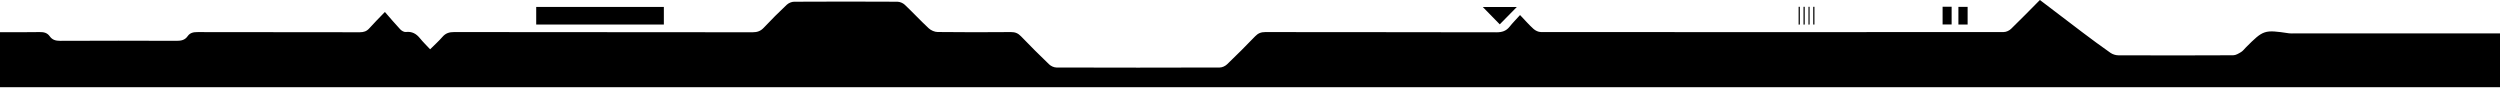
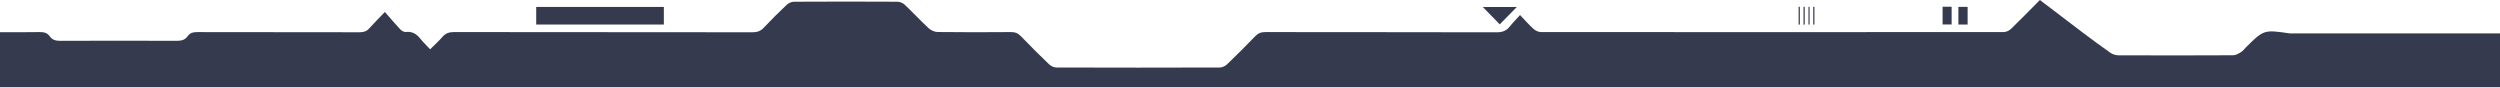
<svg xmlns="http://www.w3.org/2000/svg" version="1.1" id="Layer_1" x="0px" y="0px" viewBox="0 0 2044 71.297" style="enable-background:new 0 0 2044 71.297;" xml:space="preserve">
  <g>
    <style type="text/css">
- 		.st0{fill:#000;}
+ 		.st0{fill:#353a4e;}
	</style>
    <path fill="none" d="M2044,27.303c-55.996,0-111.992,0-167.987-0.002c-1.5,0-3.026,0.156-4.495-0.062   c-20.338-3.024-20.886-2.858-35.262,11.514c-1.296,1.296-2.417,2.886-3.942,3.805c-1.984,1.195-4.286,2.619-6.458,2.631   c-31.331,0.168-62.662,0.155-93.993,0.027c-2.142-0.009-4.604-0.81-6.362-2.038c-7.767-5.428-15.383-11.079-22.956-16.778   c-11.536-8.682-22.992-17.47-34.726-26.399c-8.038,8.099-15.693,15.986-23.595,23.616c-1.474,1.424-3.942,2.577-5.953,2.579   c-126.159,0.121-252.318,0.12-378.477,0.002c-2.018-0.002-4.434-1.155-5.973-2.539c-3.673-3.305-6.932-7.07-11.033-11.355   c-3.237,3.585-6.054,6.417-8.53,9.522c-2.835,3.554-6.219,4.598-10.785,4.587c-62.996-0.16-125.992-0.081-188.988-0.182   c-3.449-0.006-5.867,0.944-8.258,3.431c-7.505,7.808-15.178,15.462-22.999,22.953c-1.483,1.42-3.941,2.574-5.953,2.58   c-44.497,0.145-88.994,0.144-133.491,0.002c-2.019-0.006-4.493-1.12-5.973-2.536c-7.823-7.489-15.487-15.151-23.001-22.951   c-2.376-2.467-4.762-3.515-8.237-3.486c-19.997,0.168-39.998,0.187-59.994-0.053c-2.46-0.03-5.425-1.337-7.25-3.029   c-6.716-6.228-12.946-12.977-19.607-19.267c-1.487-1.404-3.977-2.45-6.012-2.462c-28.164-0.158-56.33-0.159-84.494,0.002   c-2.028,0.012-4.498,1.1-5.991,2.507c-6.426,6.054-12.703,12.283-18.741,18.723c-2.622,2.796-5.356,3.742-9.134,3.737   c-81.328-0.1-162.657-0.046-243.985-0.166c-3.979-0.006-6.935,0.843-9.573,3.893c-2.992,3.458-6.433,6.528-10.115,10.201   c-3.122-3.352-5.903-6.016-8.298-8.989c-3.039-3.771-6.543-5.736-11.577-5.157c-1.446,0.166-3.464-1.016-4.572-2.19   c-4.193-4.445-8.121-9.141-12.535-14.187c-5.171,5.387-9.095,9.238-12.727,13.348c-2.179,2.465-4.584,3.244-7.83,3.237   c-44.164-0.097-88.328-0.032-132.492-0.13c-3.391-0.008-6.214,0.442-8.246,3.366c-2.217,3.191-5.313,3.791-9.081,3.775   c-31.664-0.135-63.329-0.137-94.993,0.006c-3.638,0.017-6.504-0.68-8.627-3.674c-2.024-2.854-4.75-3.555-8.202-3.487   C21.668,26.438,10.833,26.303,0,26.303 M542.767,5.644c-35.089,0-69.784,0-104.365,0c0,5.068,0,9.788,0,14.405   c34.979,0,69.556,0,104.365,0C542.767,15.203,542.767,10.605,542.767,5.644z M1240.159,5.709c-9.613,0-18.945,0-27.84,0   c4.613,4.715,9.231,9.435,13.884,14.19C1230.693,15.335,1235.319,10.631,1240.159,5.709z M1601.193,20.072c2.791,0,5.057,0,7.534,0   c0-4.947,0-9.662,0-14.444c-2.659,0-5.036,0-7.534,0C1601.193,10.543,1601.193,15.133,1601.193,20.072z M1588.267,19.986   c2.653,0,5.027,0,7.385,0c0-5.039,0-9.756,0-14.46c-2.618,0-4.886,0-7.385,0C1588.267,10.464,1588.267,15.179,1588.267,19.986z    M1483.488,5.547c-0.333,0-0.667,0-1,0c0,4.842,0,9.684,0,14.525c0.333,0.003,0.667,0.006,1,0.008   C1483.488,15.236,1483.488,10.392,1483.488,5.547z M1479.53,5.538c-0.312,0.009-0.623,0.018-0.935,0.027c0,4.843,0,9.687,0,14.53   c0.312-0.013,0.623-0.026,0.935-0.039C1479.53,15.217,1479.53,10.378,1479.53,5.538z M1475.549,5.546   c-0.333,0.005-0.667,0.011-1,0.016c0,4.845,0,9.69,0,14.536c0.333-0.008,0.667-0.016,1-0.023   C1475.549,15.232,1475.549,10.389,1475.549,5.546z M1471.549,5.546c-0.333,0.005-0.667,0.011-1,0.016c0,4.845,0,9.69,0,14.536   c0.333-0.008,0.667-0.016,1-0.023C1471.549,15.232,1471.549,10.389,1471.549,5.546z" />
    <path class="st0" d="M0,26.303c10.833,0,21.668,0.135,32.496-0.078c3.452-0.068,6.178,0.633,8.202,3.487c2.124,2.994,4.989,3.691,8.627,3.674   c31.664-0.144,63.329-0.141,94.993-0.006c3.767,0.016,6.863-0.585,9.081-3.775c2.032-2.924,4.856-3.374,8.246-3.366   c44.164,0.098,88.328,0.033,132.492,0.13c3.246,0.007,5.651-0.772,7.83-3.237c3.632-4.11,7.557-7.961,12.727-13.348   c4.415,5.046,8.342,9.742,12.535,14.187c1.108,1.175,3.126,2.357,4.572,2.19c5.034-0.579,8.539,1.386,11.577,5.157   c2.396,2.973,5.176,5.637,8.298,8.989c3.682-3.673,7.123-6.743,10.115-10.201c2.638-3.05,5.594-3.898,9.573-3.893   c81.328,0.12,162.657,0.066,243.985,0.166c3.778,0.005,6.512-0.941,9.134-3.737c6.038-6.44,12.315-12.669,18.741-18.723   c1.493-1.407,3.964-2.496,5.991-2.507c28.164-0.161,56.33-0.161,84.494-0.002c2.035,0.011,4.525,1.058,6.012,2.462   c6.661,6.29,12.891,13.039,19.607,19.267c1.825,1.692,4.791,2.999,7.25,3.029c19.996,0.241,39.997,0.221,59.994,0.053   c3.475-0.029,5.861,1.02,8.237,3.486c7.514,7.8,15.178,15.462,23.001,22.951c1.479,1.416,3.953,2.53,5.973,2.536   c44.497,0.142,88.994,0.143,133.491-0.002c2.012-0.007,4.47-1.16,5.953-2.58c7.821-7.491,15.493-15.145,22.999-22.953   c2.391-2.487,4.809-3.436,8.258-3.431c62.996,0.102,125.992,0.022,188.988,0.182c4.565,0.012,7.95-1.033,10.785-4.587   c2.476-3.104,5.293-5.937,8.53-9.522c4.101,4.284,7.36,8.05,11.033,11.355c1.539,1.384,3.955,2.538,5.973,2.539   c126.159,0.118,252.318,0.118,378.477-0.002c2.011-0.002,4.479-1.155,5.953-2.579c7.902-7.63,15.556-15.517,23.595-23.616   c11.734,8.929,23.19,17.717,34.726,26.399c7.573,5.699,15.189,11.35,22.956,16.778c1.757,1.228,4.22,2.03,6.362,2.038   c31.331,0.128,62.663,0.141,93.993-0.027c2.172-0.012,4.474-1.435,6.458-2.631c1.525-0.919,2.646-2.509,3.942-3.805   c14.375-14.371,14.924-14.538,35.262-11.514c1.469,0.218,2.995,0.062,4.495,0.062c55.996,0.002,111.992,0.002,167.987,0.002   c0,14.663,0,29.327,0,43.992C1362.667,71.298,681.333,71.298,0,71.295C0,56.296,0,41.3,0,26.303z" />
    <path class="st0" d="M542.767,5.644c0,4.96,0,9.559,0,14.405c-34.809,0-69.386,0-104.365,0c0-4.617,0-9.338,0-14.405   C472.983,5.644,507.678,5.644,542.767,5.644z" />
    <path class="st0" d="M1240.159,5.709c-4.84,4.922-9.466,9.625-13.956,14.19c-4.653-4.755-9.271-9.476-13.884-14.19   C1221.215,5.709,1230.546,5.709,1240.159,5.709z" />
    <path class="st0" d="M1601.193,20.072c0-4.939,0-9.529,0-14.444c2.497,0,4.875,0,7.534,0c0,4.782,0,9.497,0,14.444   C1606.25,20.072,1603.984,20.072,1601.193,20.072z" />
    <path class="st0" d="M1588.267,19.986c0-4.807,0-9.522,0-14.46c2.499,0,4.767,0,7.385,0c0,4.705,0,9.422,0,14.46   C1593.294,19.986,1590.919,19.986,1588.267,19.986z" />
    <path class="st0" d="M1483.488,5.547c0,4.845,0,9.689,0,14.533c-0.333-0.003-0.667-0.006-1-0.008c0-4.842,0-9.683,0-14.525   C1482.822,5.547,1483.155,5.547,1483.488,5.547z" />
    <path class="st0" d="M1479.53,5.538c0,4.839,0,9.679,0,14.518c-0.312,0.013-0.623,0.026-0.935,0.039c0-4.843,0-9.687,0-14.53   C1478.906,5.557,1479.218,5.548,1479.53,5.538z" />
    <path class="st0" d="M1475.549,5.546c0,4.843,0,9.686,0,14.529c-0.333,0.008-0.667,0.016-1,0.023c0-4.845,0-9.69,0-14.536   C1474.883,5.557,1475.216,5.551,1475.549,5.546z" />
    <path class="st0" d="M1471.549,5.546c0,4.843,0,9.686,0,14.529c-0.333,0.008-0.667,0.016-1,0.023c0-4.845,0-9.69,0-14.536   C1470.883,5.557,1471.216,5.551,1471.549,5.546z" />
  </g>
</svg>
